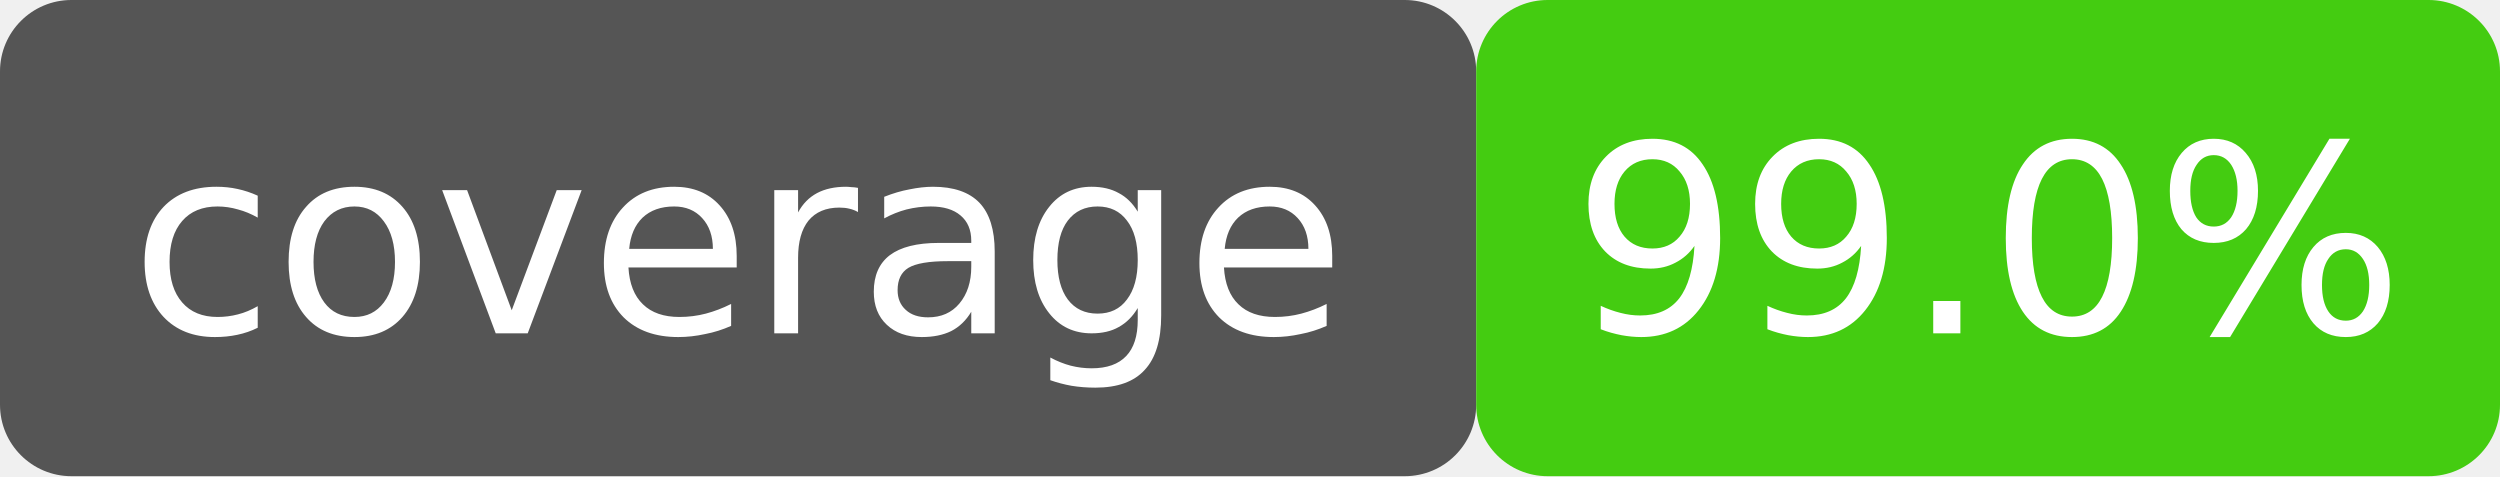
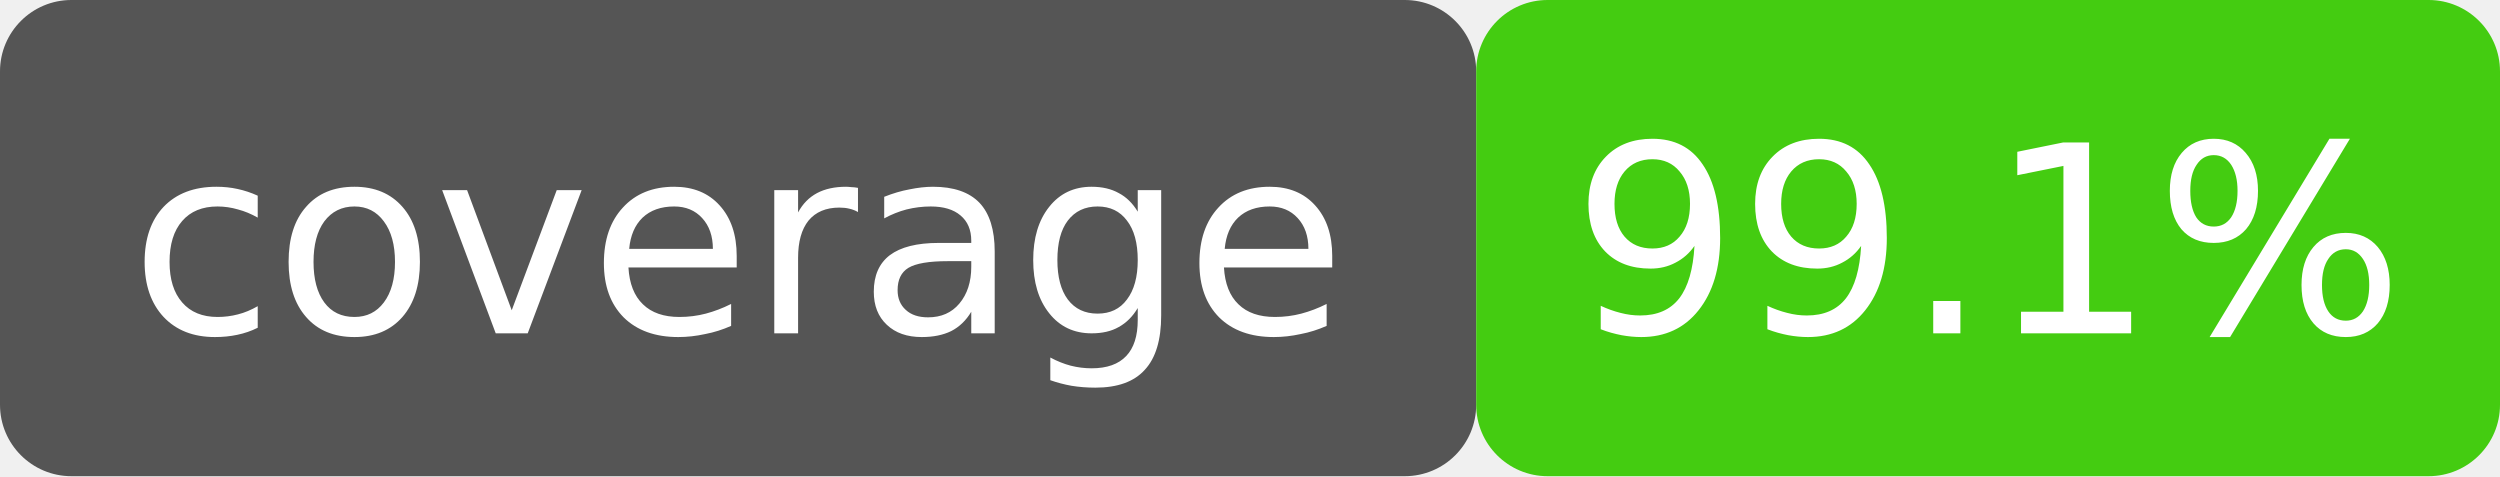
- <svg xmlns="http://www.w3.org/2000/svg" width="105" height="20" viewBox="0 0 105 20" role="img" aria-label="coverage: 99.0%">
+ <svg xmlns="http://www.w3.org/2000/svg" width="105" height="20" viewBox="0 0 105 20" role="img" aria-label="coverage: 99.1%">
  <rect width="62" height="20" rx="3" fill="#555" />
  <rect x="62" width="43" height="20" rx="3" fill="#4c1" />
  <rect width="105" height="20" rx="3" fill="none" />
  <g fill="#fff" font-family="Verdana,DejaVu Sans,sans-serif" font-size="11" text-anchor="middle">
    <text x="31" y="14">coverage</text>
-     <text x="83.5" y="14">99.0%</text>
+     <text x="83.5" y="14">99.1%</text>
  </g>
</svg>
